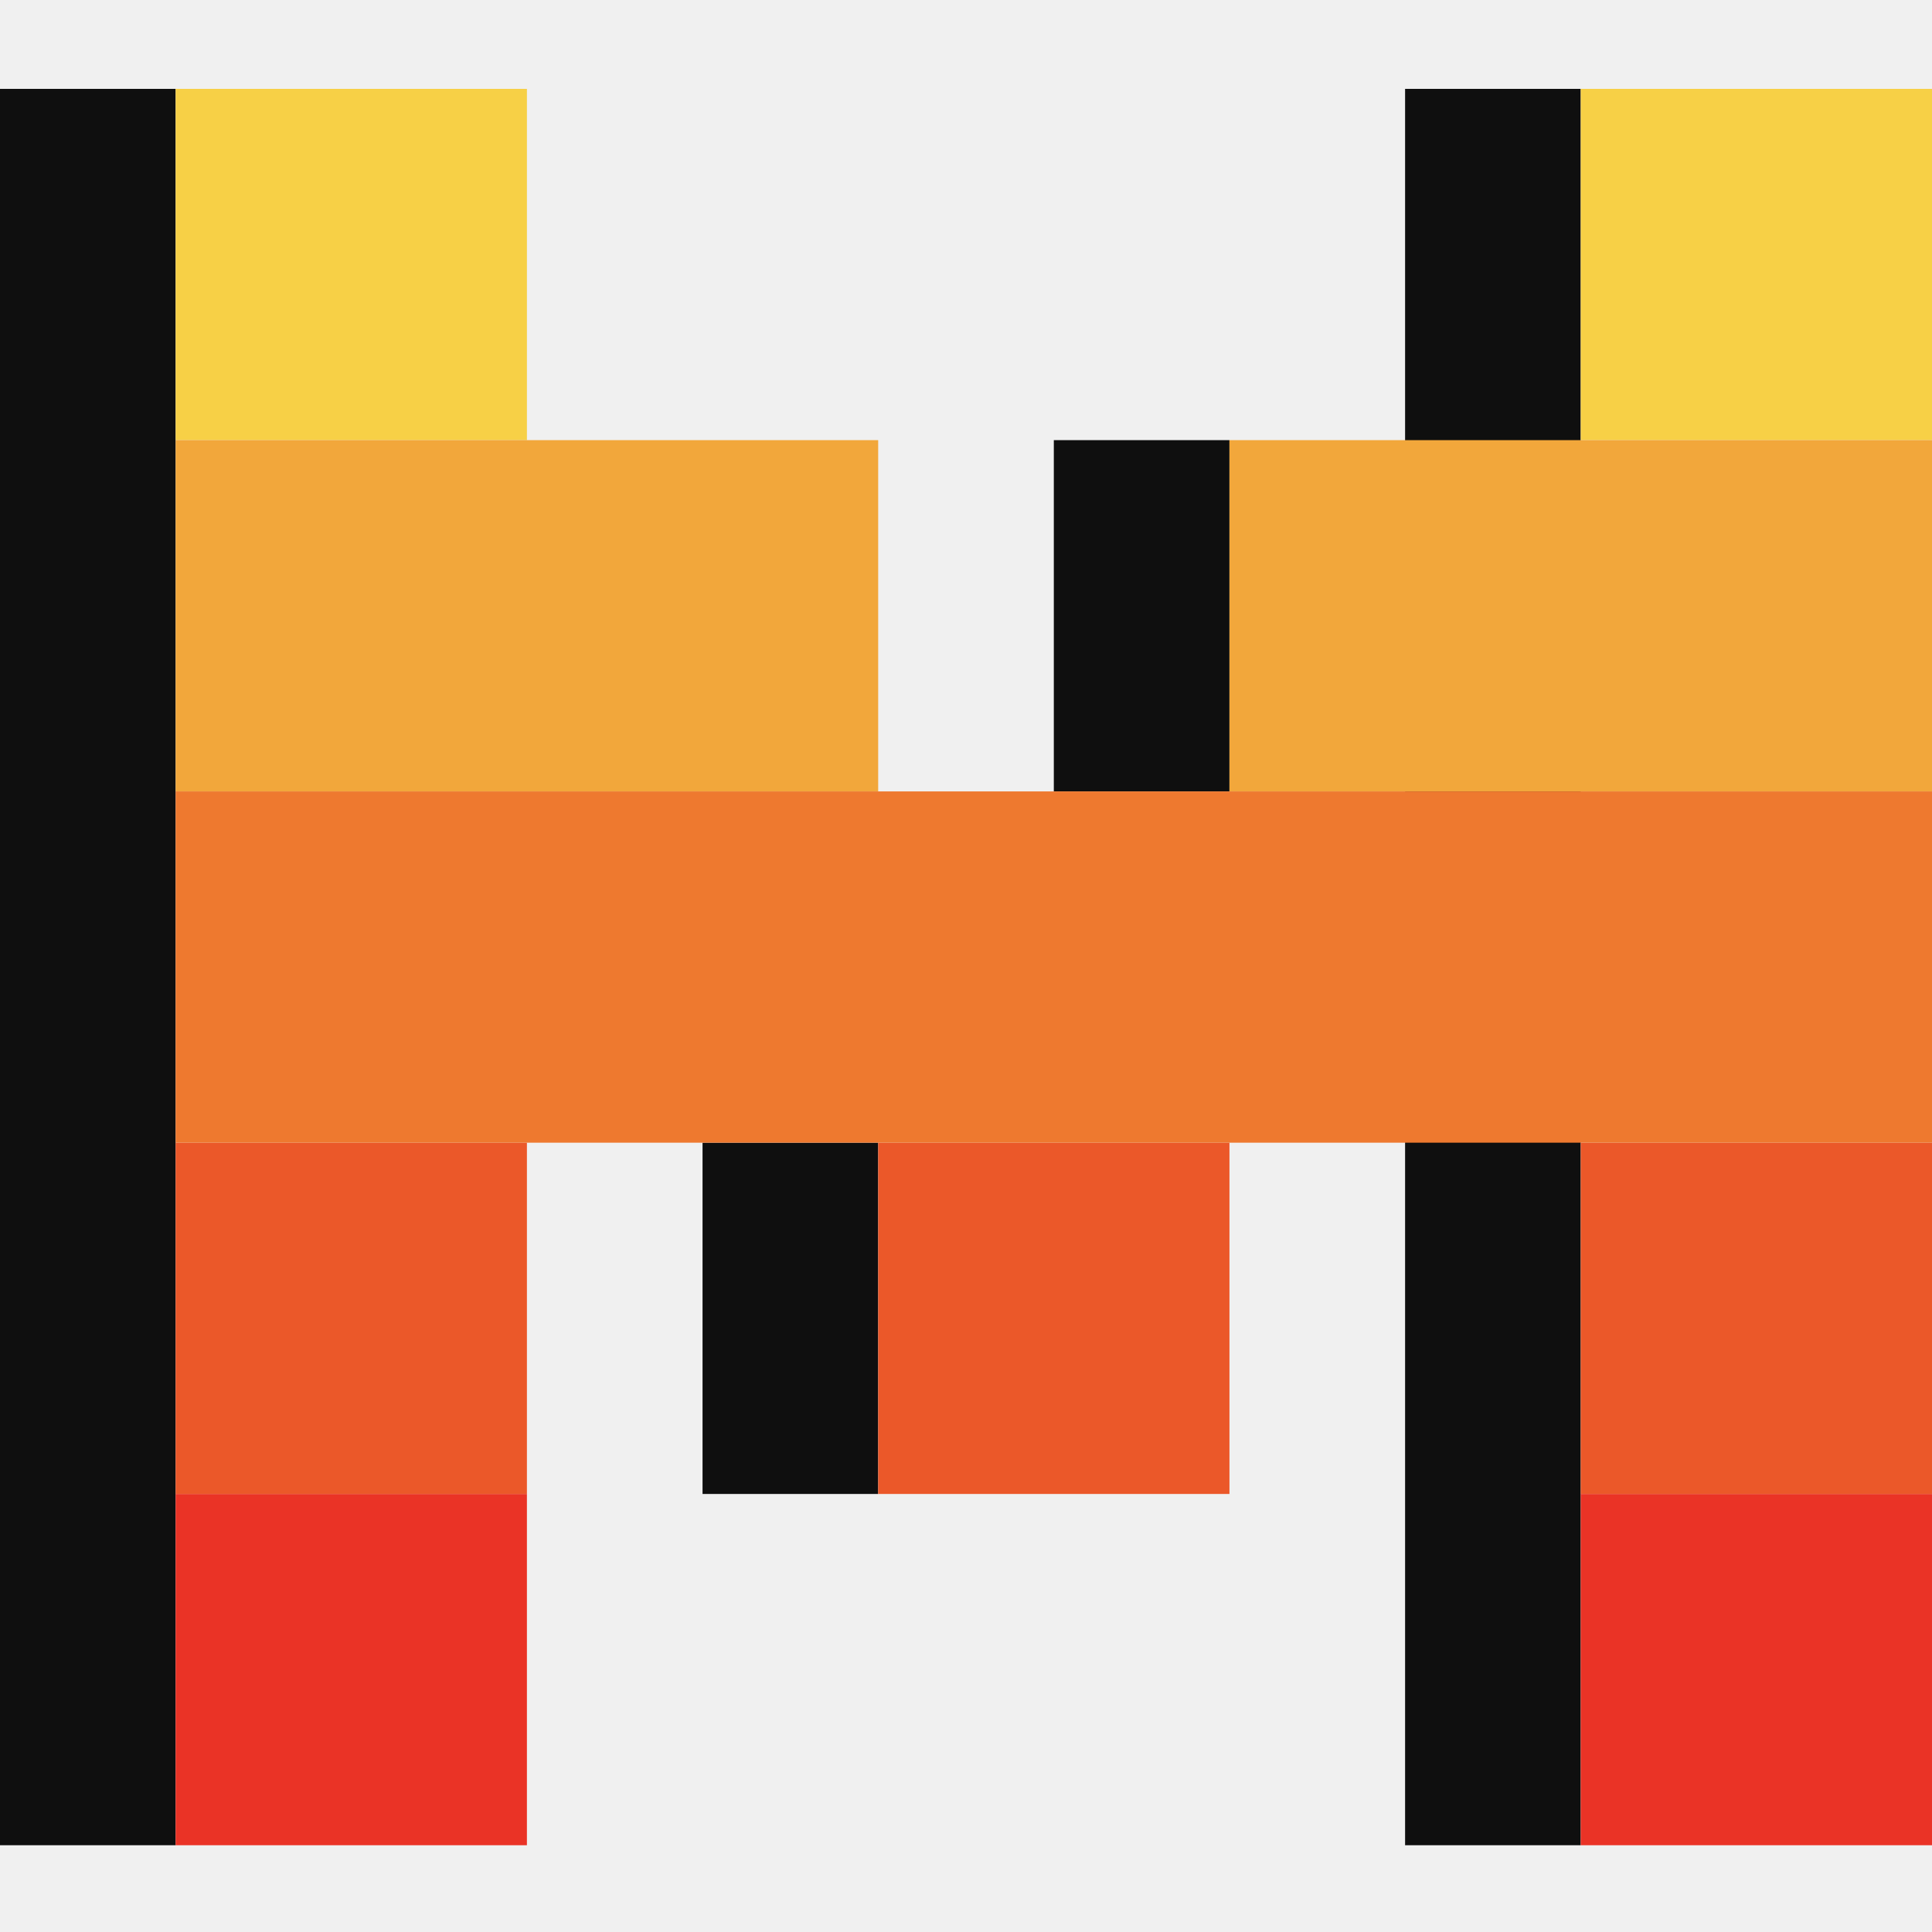
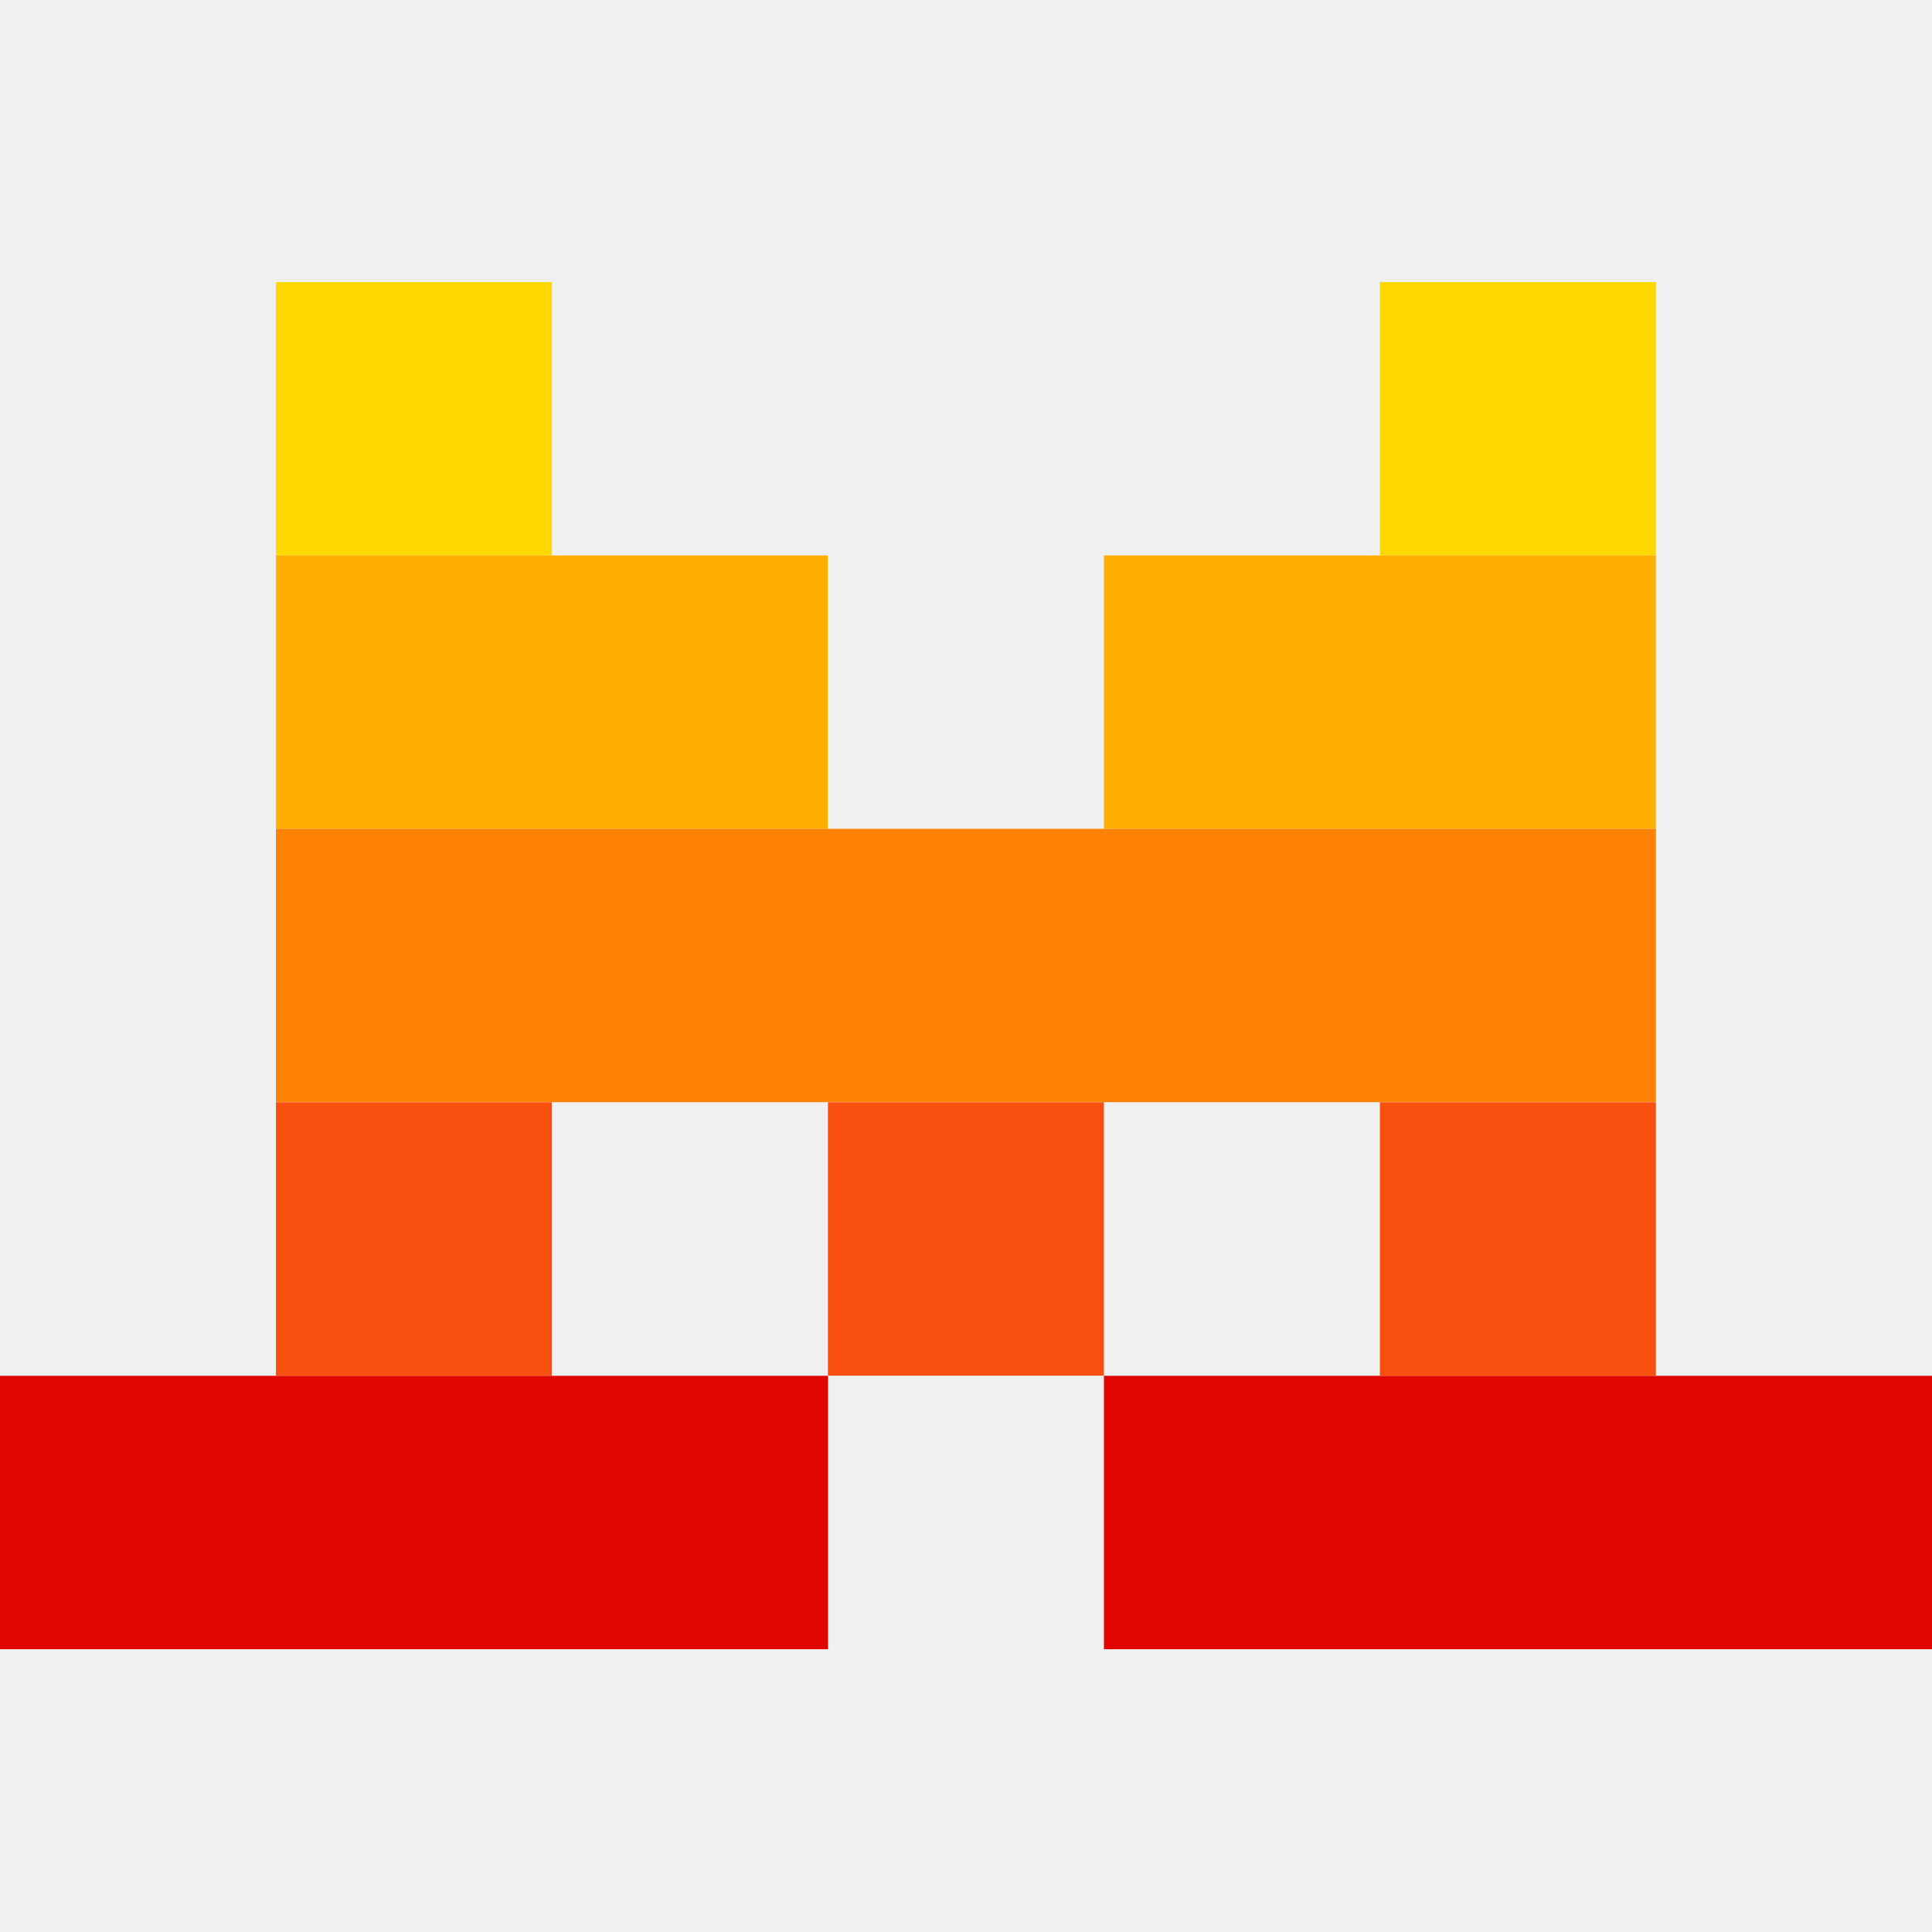
- <svg xmlns="http://www.w3.org/2000/svg" width="500" height="500" viewBox="0 0 500 500" fill="none">
-   <g style="mix-blend-mode:difference">
-     <path fill-rule="evenodd" clip-rule="evenodd" d="M363.636 23H409.091V477.545H363.636V23ZM0 23H45.455V477.545H0V23ZM227.273 295.727H181.818V386.636H227.273V295.727ZM272.727 113.909H318.182V204.818H272.727V113.909Z" fill="white" />
-   </g>
-   <path d="M136.364 386.636H45.455V477.545H136.364V386.636Z" fill="#EA3326" />
-   <path d="M500 386.636H409.091V477.545H500V386.636Z" fill="#EA3326" />
-   <path d="M136.364 295.727H45.455V386.636H136.364V295.727Z" fill="#EB5829" />
-   <path d="M318.182 295.727H227.273V386.636H318.182V295.727Z" fill="#EB5829" />
-   <path d="M500 295.727H409.091V386.636H500V295.727Z" fill="#EB5829" />
-   <path d="M136.364 23H45.455V113.909H136.364V23Z" fill="#F7D046" />
-   <path d="M500 23H409.091V113.909H500V23Z" fill="#F7D046" />
-   <path d="M227.273 113.909H45.455V204.818H227.273V113.909Z" fill="#F2A73B" />
-   <path d="M500 113.909H318.182V204.818H500V113.909Z" fill="#F2A73B" />
-   <path d="M500 204.818H45.455V295.727H500V204.818Z" fill="#EE792F" />
+ <svg xmlns="http://www.w3.org/2000/svg" width="500" height="500" viewBox="0 0 500 500">
+   <path d="M71.41 73H142.83V143.75H71.41V73ZM357.12 73H428.54V143.75H357.12V73Z" fill="#FFD800" />
+   <path d="M71.41 143.75H214.25V214.5H71.41V143.75ZM285.7 143.75H428.54V214.5H285.7V143.75Z" fill="#FFAF00" />
+   <path d="M71.41 214.5H428.54V285.25H71.41V214.5Z" fill="#FF8205" />
+   <path d="M71.41 285.27H142.83V356.02H71.41V285.27ZM214.27 285.27H285.69V356.02H214.27V285.27ZM357.12 285.27H428.54V356.02H357.12V285.27Z" fill="#FA500F" />
+   <path d="M0 356.06H214.3V426.82H0V356.06ZM285.7 356.06H500V426.82H285.7V356.06Z" fill="#E10500" />
</svg>
